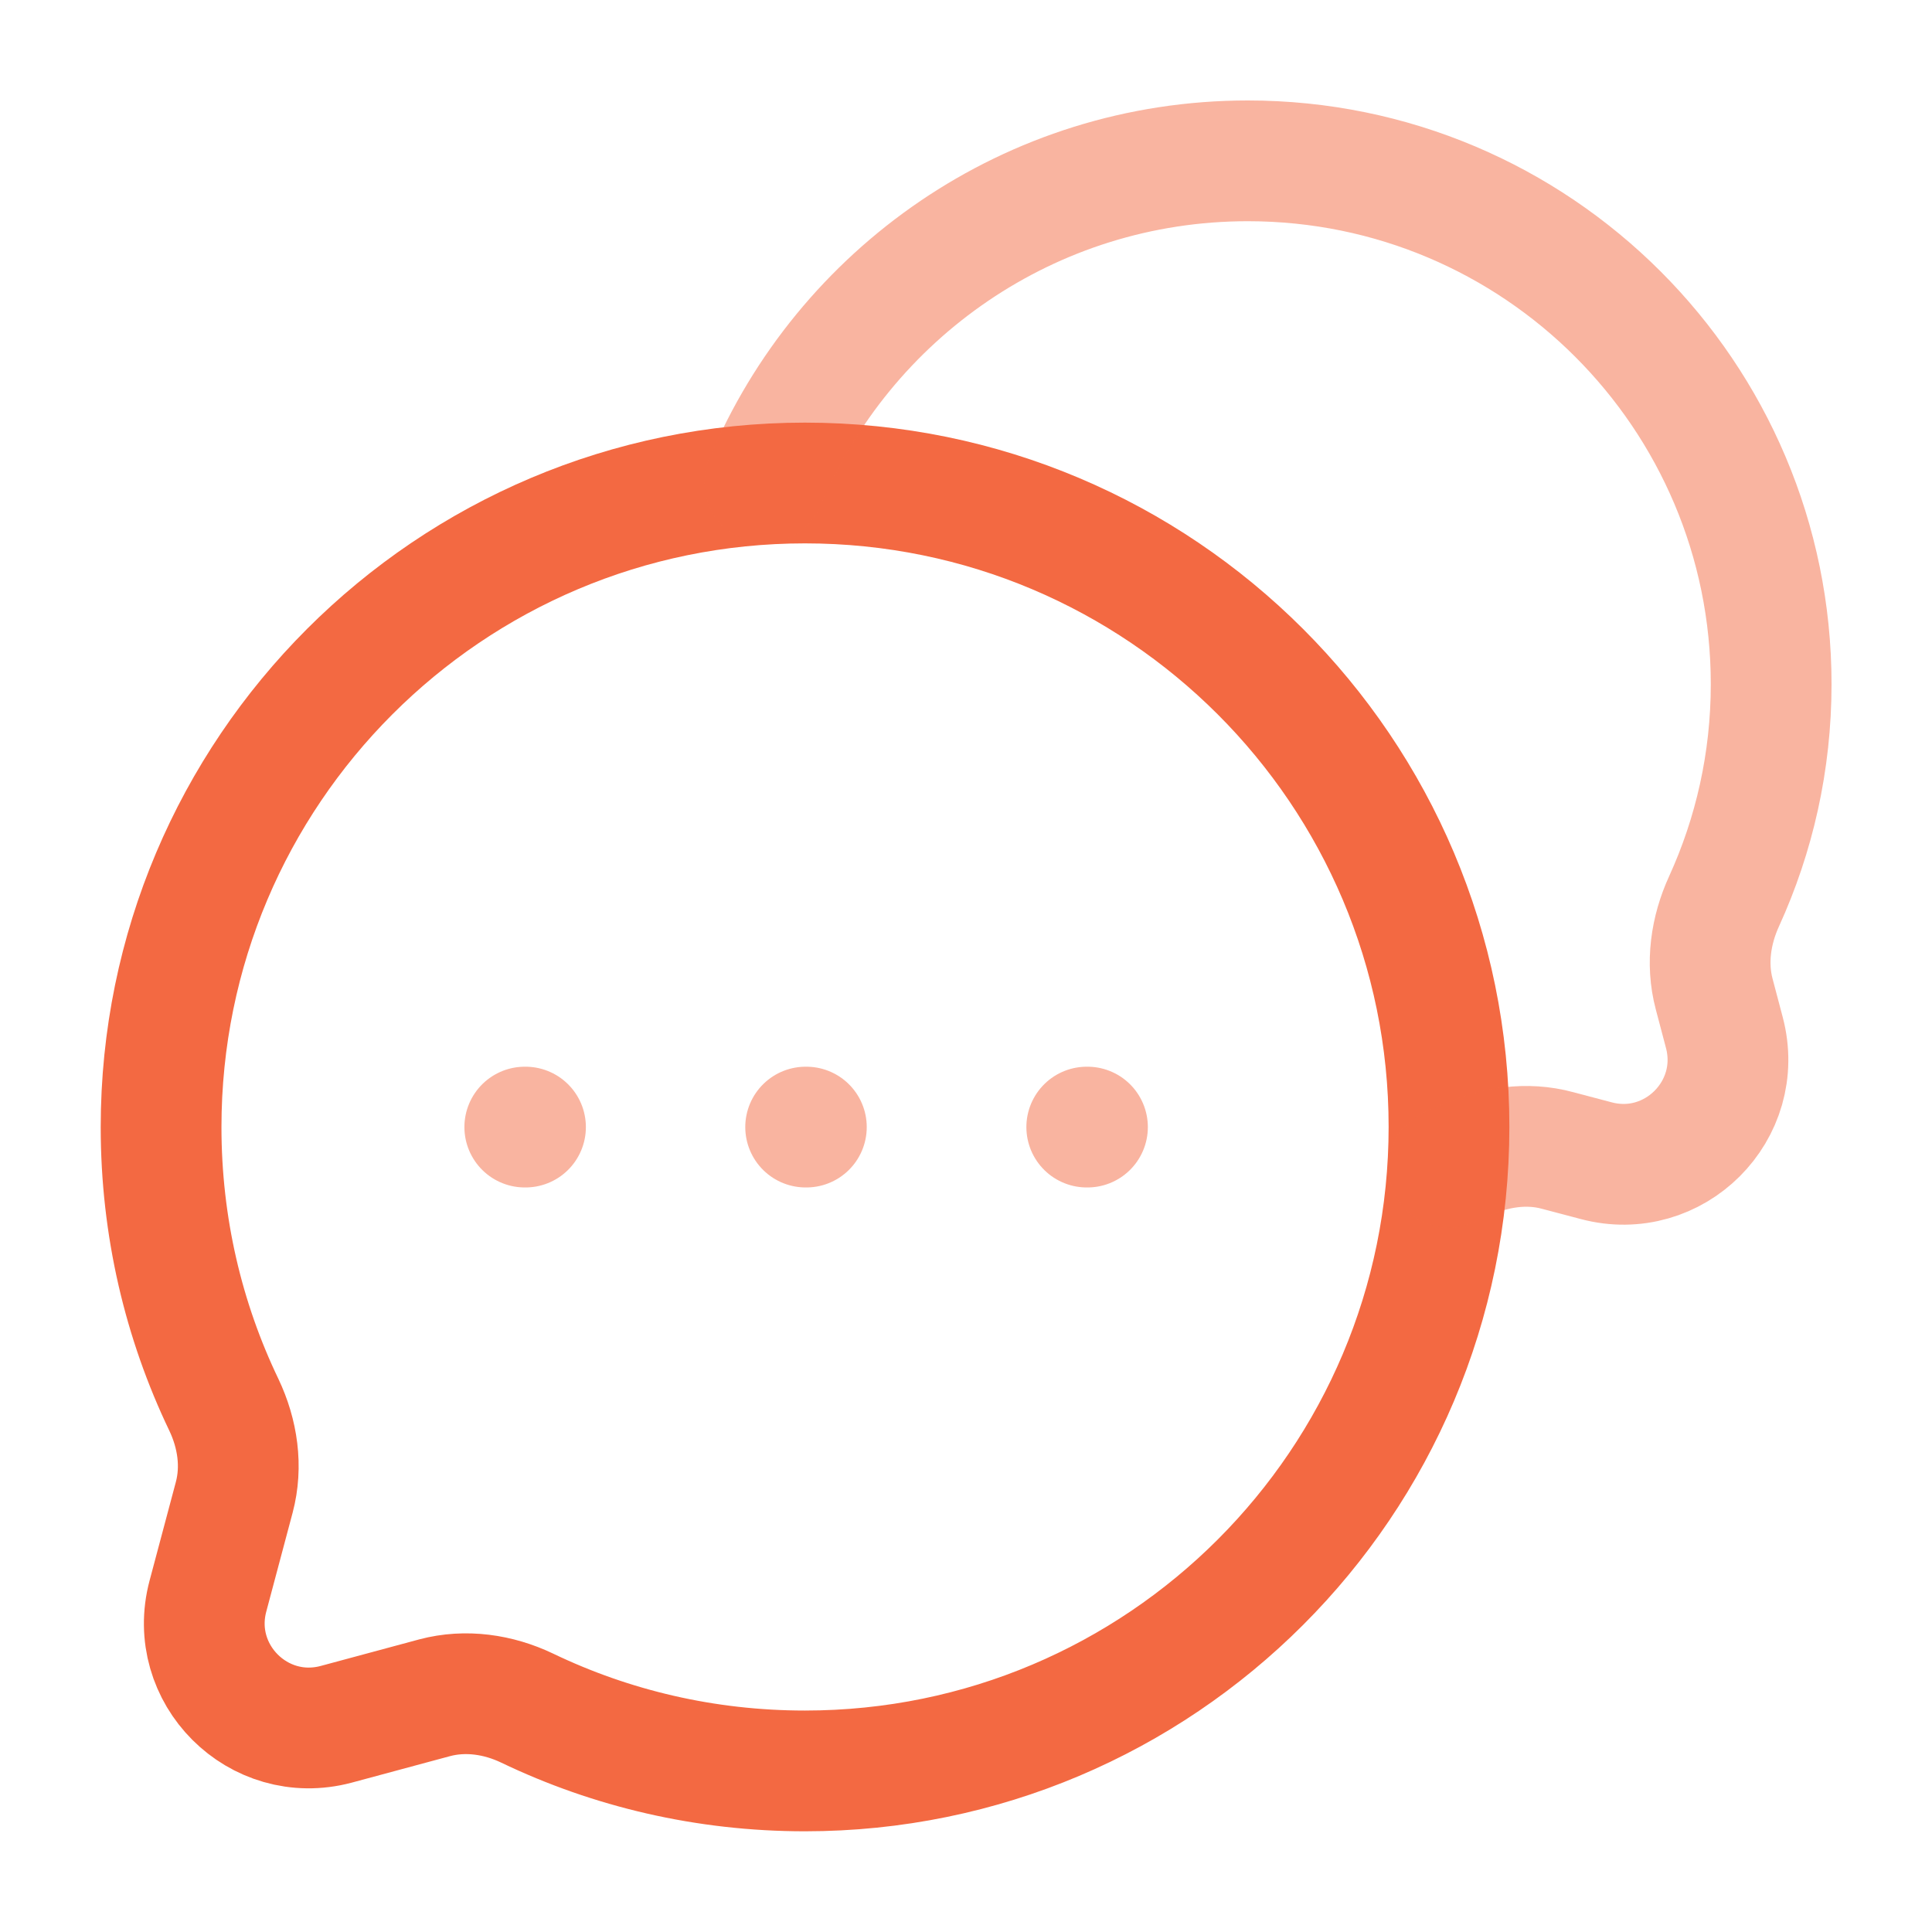
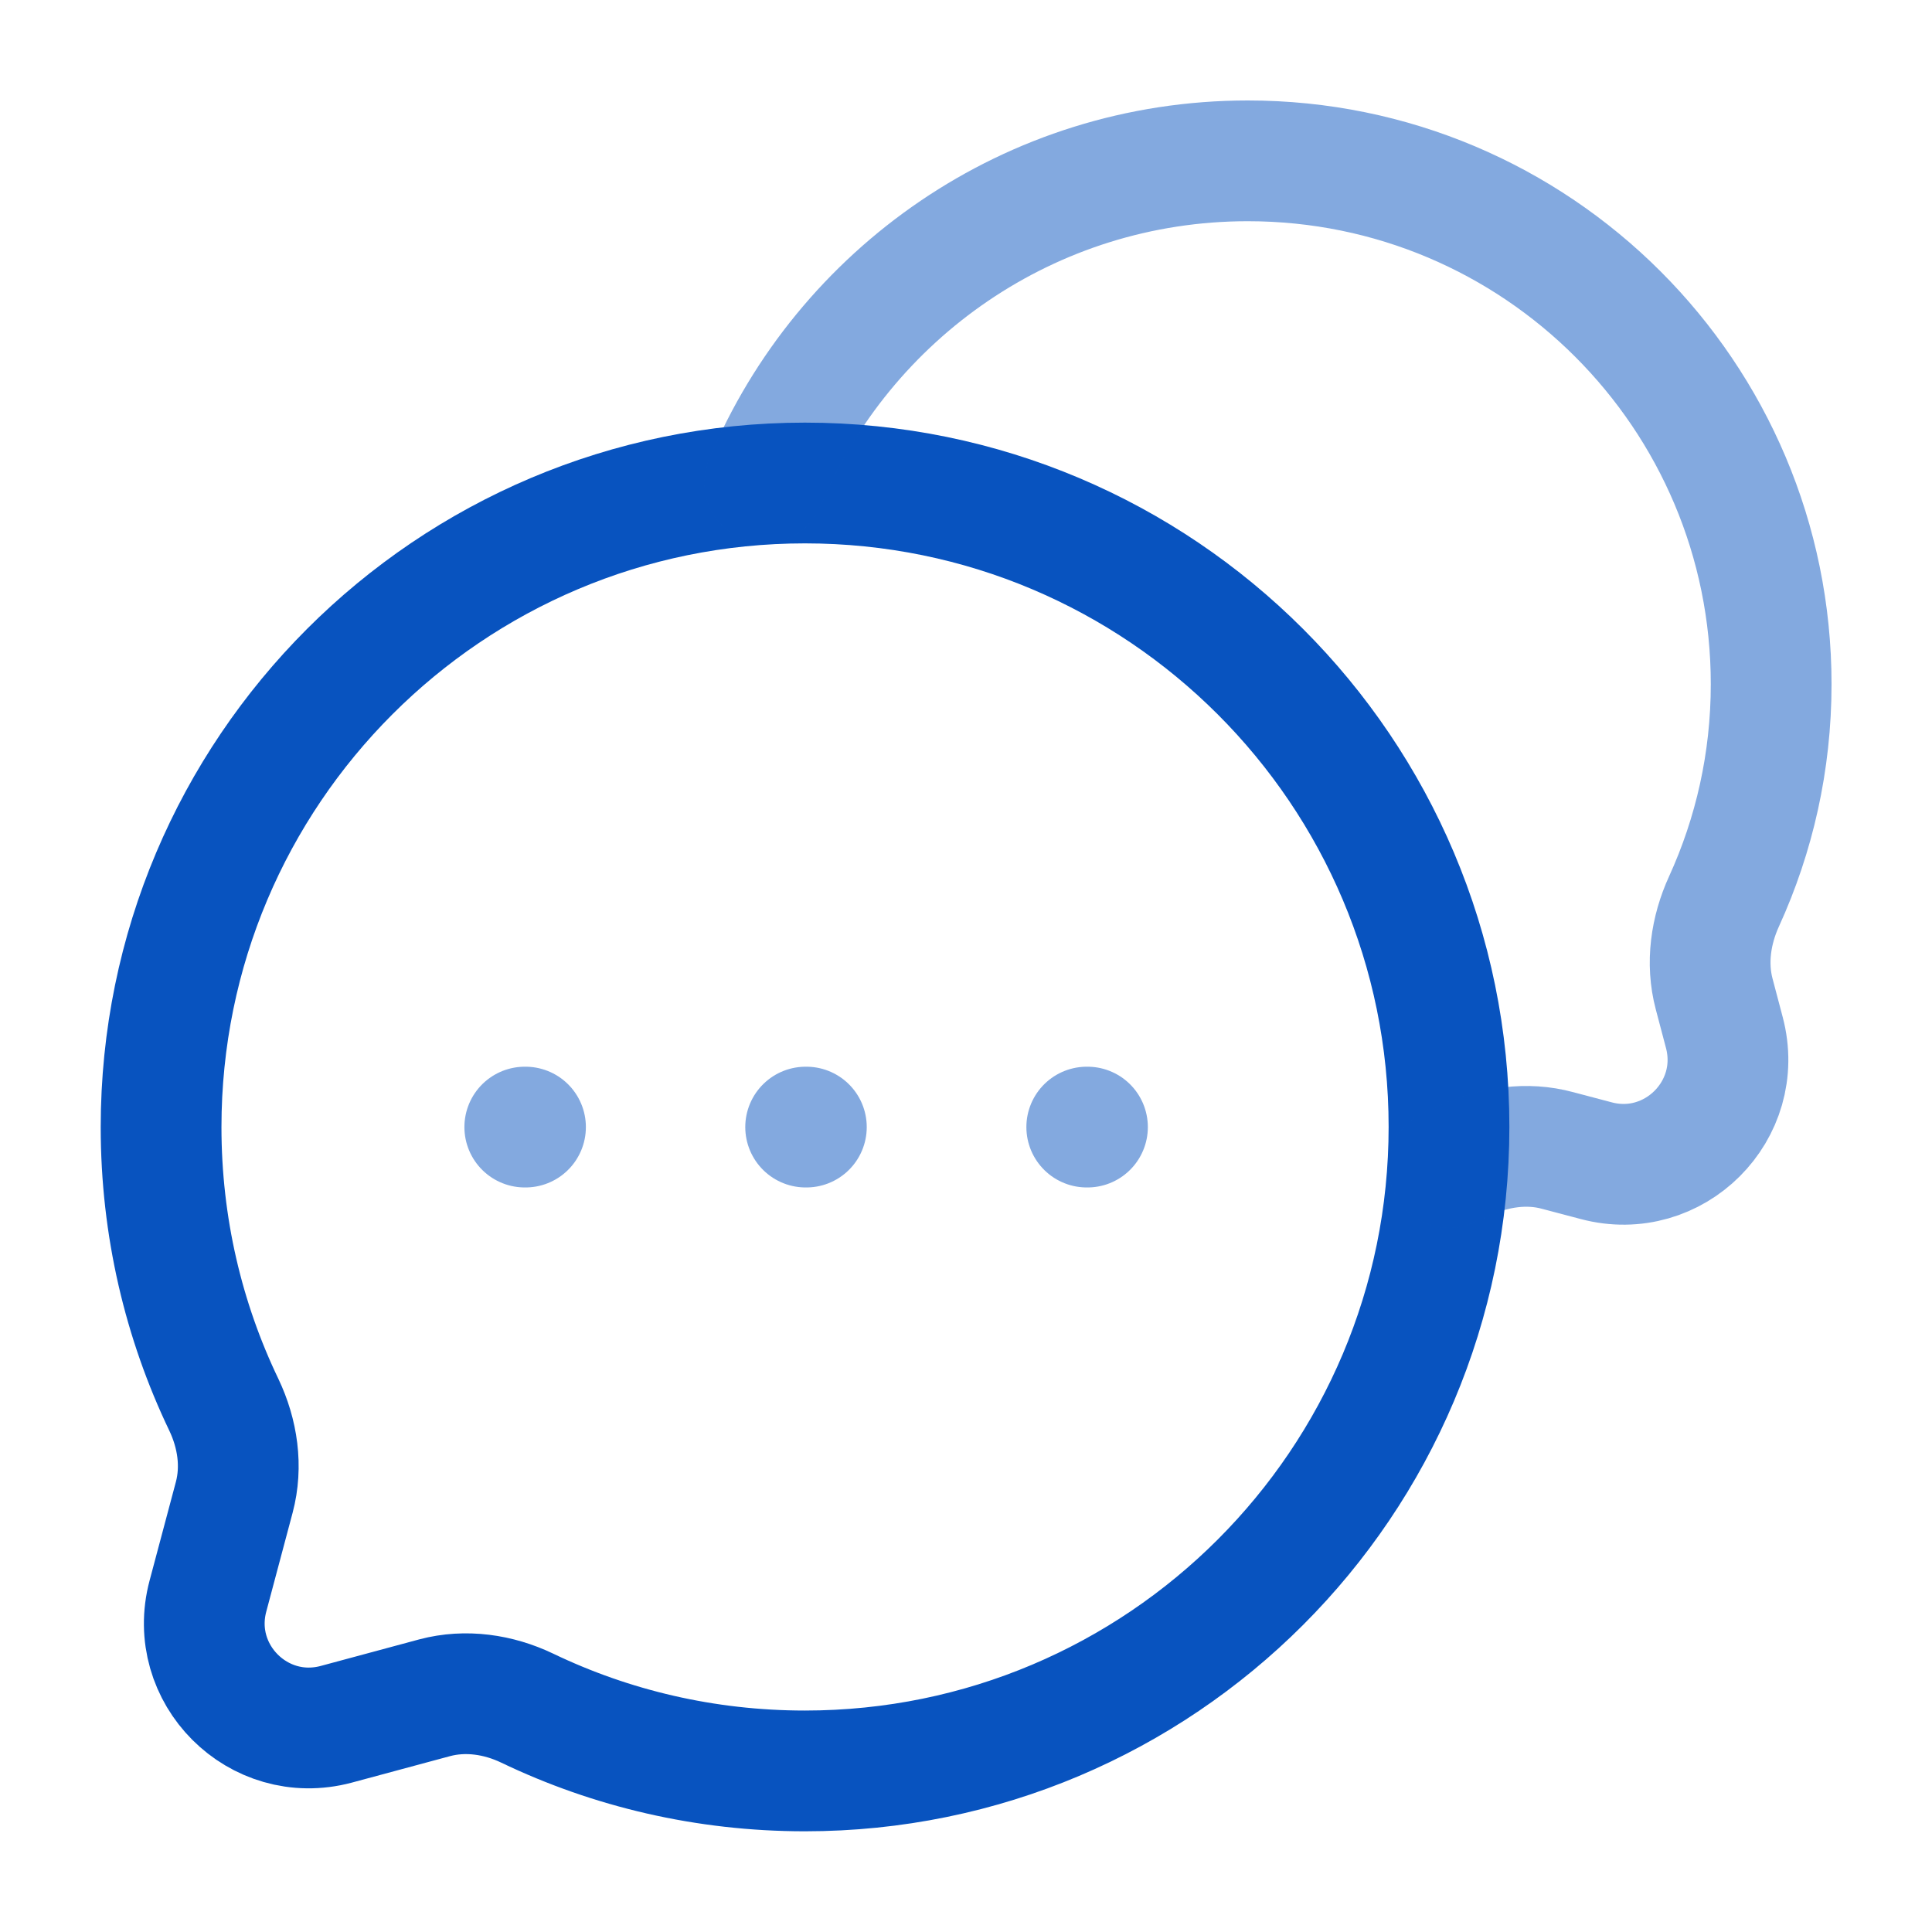
<svg xmlns="http://www.w3.org/2000/svg" version="1.1" id="Layer_1" x="0px" y="0px" viewBox="0 0 800 800" style="enable-background:new 0 0 800 800;" xml:space="preserve">
  <style type="text/css">
- 	.st0{fill:none;stroke:#F36942;stroke-width:50;stroke-miterlimit:133.333;}
+ 	.st0{fill:none;stroke:#0853BF;stroke-width:50;stroke-miterlimit:133.333;}
	
- 		.st1{opacity:0.5;fill:none;stroke:#F36942;stroke-width:50;stroke-linecap:round;stroke-linejoin:round;stroke-miterlimit:133.333;enable-background:new    ;}
+ 		.st1{opacity:0.5;fill:none;stroke:#0853BF;stroke-width:50;stroke-linecap:round;stroke-linejoin:round;stroke-miterlimit:133.333;enable-background:new    ;}
</style>
-   <path class="st0" d="M333.3,733.3c147.3,0,266.7-119.4,266.7-266.7C600,319.4,480.6,200,333.3,200C186.1,200,66.7,319.4,66.7,466.7  c0,41.2,9.3,80.2,26,115c5.7,12,7.7,25.5,4.3,38.3l-10.9,40.9c-8.6,32.2,20.8,61.7,53.1,53.1L180,703c12.8-3.4,26.4-1.4,38.3,4.3  C253.1,724,292.1,733.3,333.3,733.3z" />
+   <path class="st0" d="M333.3,733.3c147.3,0,266.7-119.4,266.7-266.7C600,319.4,480.6,200,333.3,200C186.1,200,66.7,319.4,66.7,466.7  c0,41.2,9.3,80.2,26,115c5.7,12,7.7,25.5,4.3,38.3l-10.9,40.9c-8.6,32.2,20.8,61.7,53.1,53.1l40.8-11c12.8-3.4,26.4-1.4,38.3,4.3  C253.1,724,292.1,733.3,333.3,733.3z" />
  <path class="st1" d="M600,483.4c2.2-0.9,4.4-1.9,6.6-2.9c12.1-5.5,25.6-7.6,38.4-4.1l15.9,4.2c32.2,8.6,61.7-20.8,53.1-53.1  l-4.2-15.9c-3.4-12.8-1.4-26.4,4.1-38.4c12.5-27.4,19.5-57.8,19.5-89.9c0-119.7-97-216.7-216.7-216.7c-90.1,0-167.3,55-200,133.2" />
  <path class="st1" d="M217.3,466.7h0.3 M333.6,466.7h0.3 M450,466.7h0.3" />
</svg>
